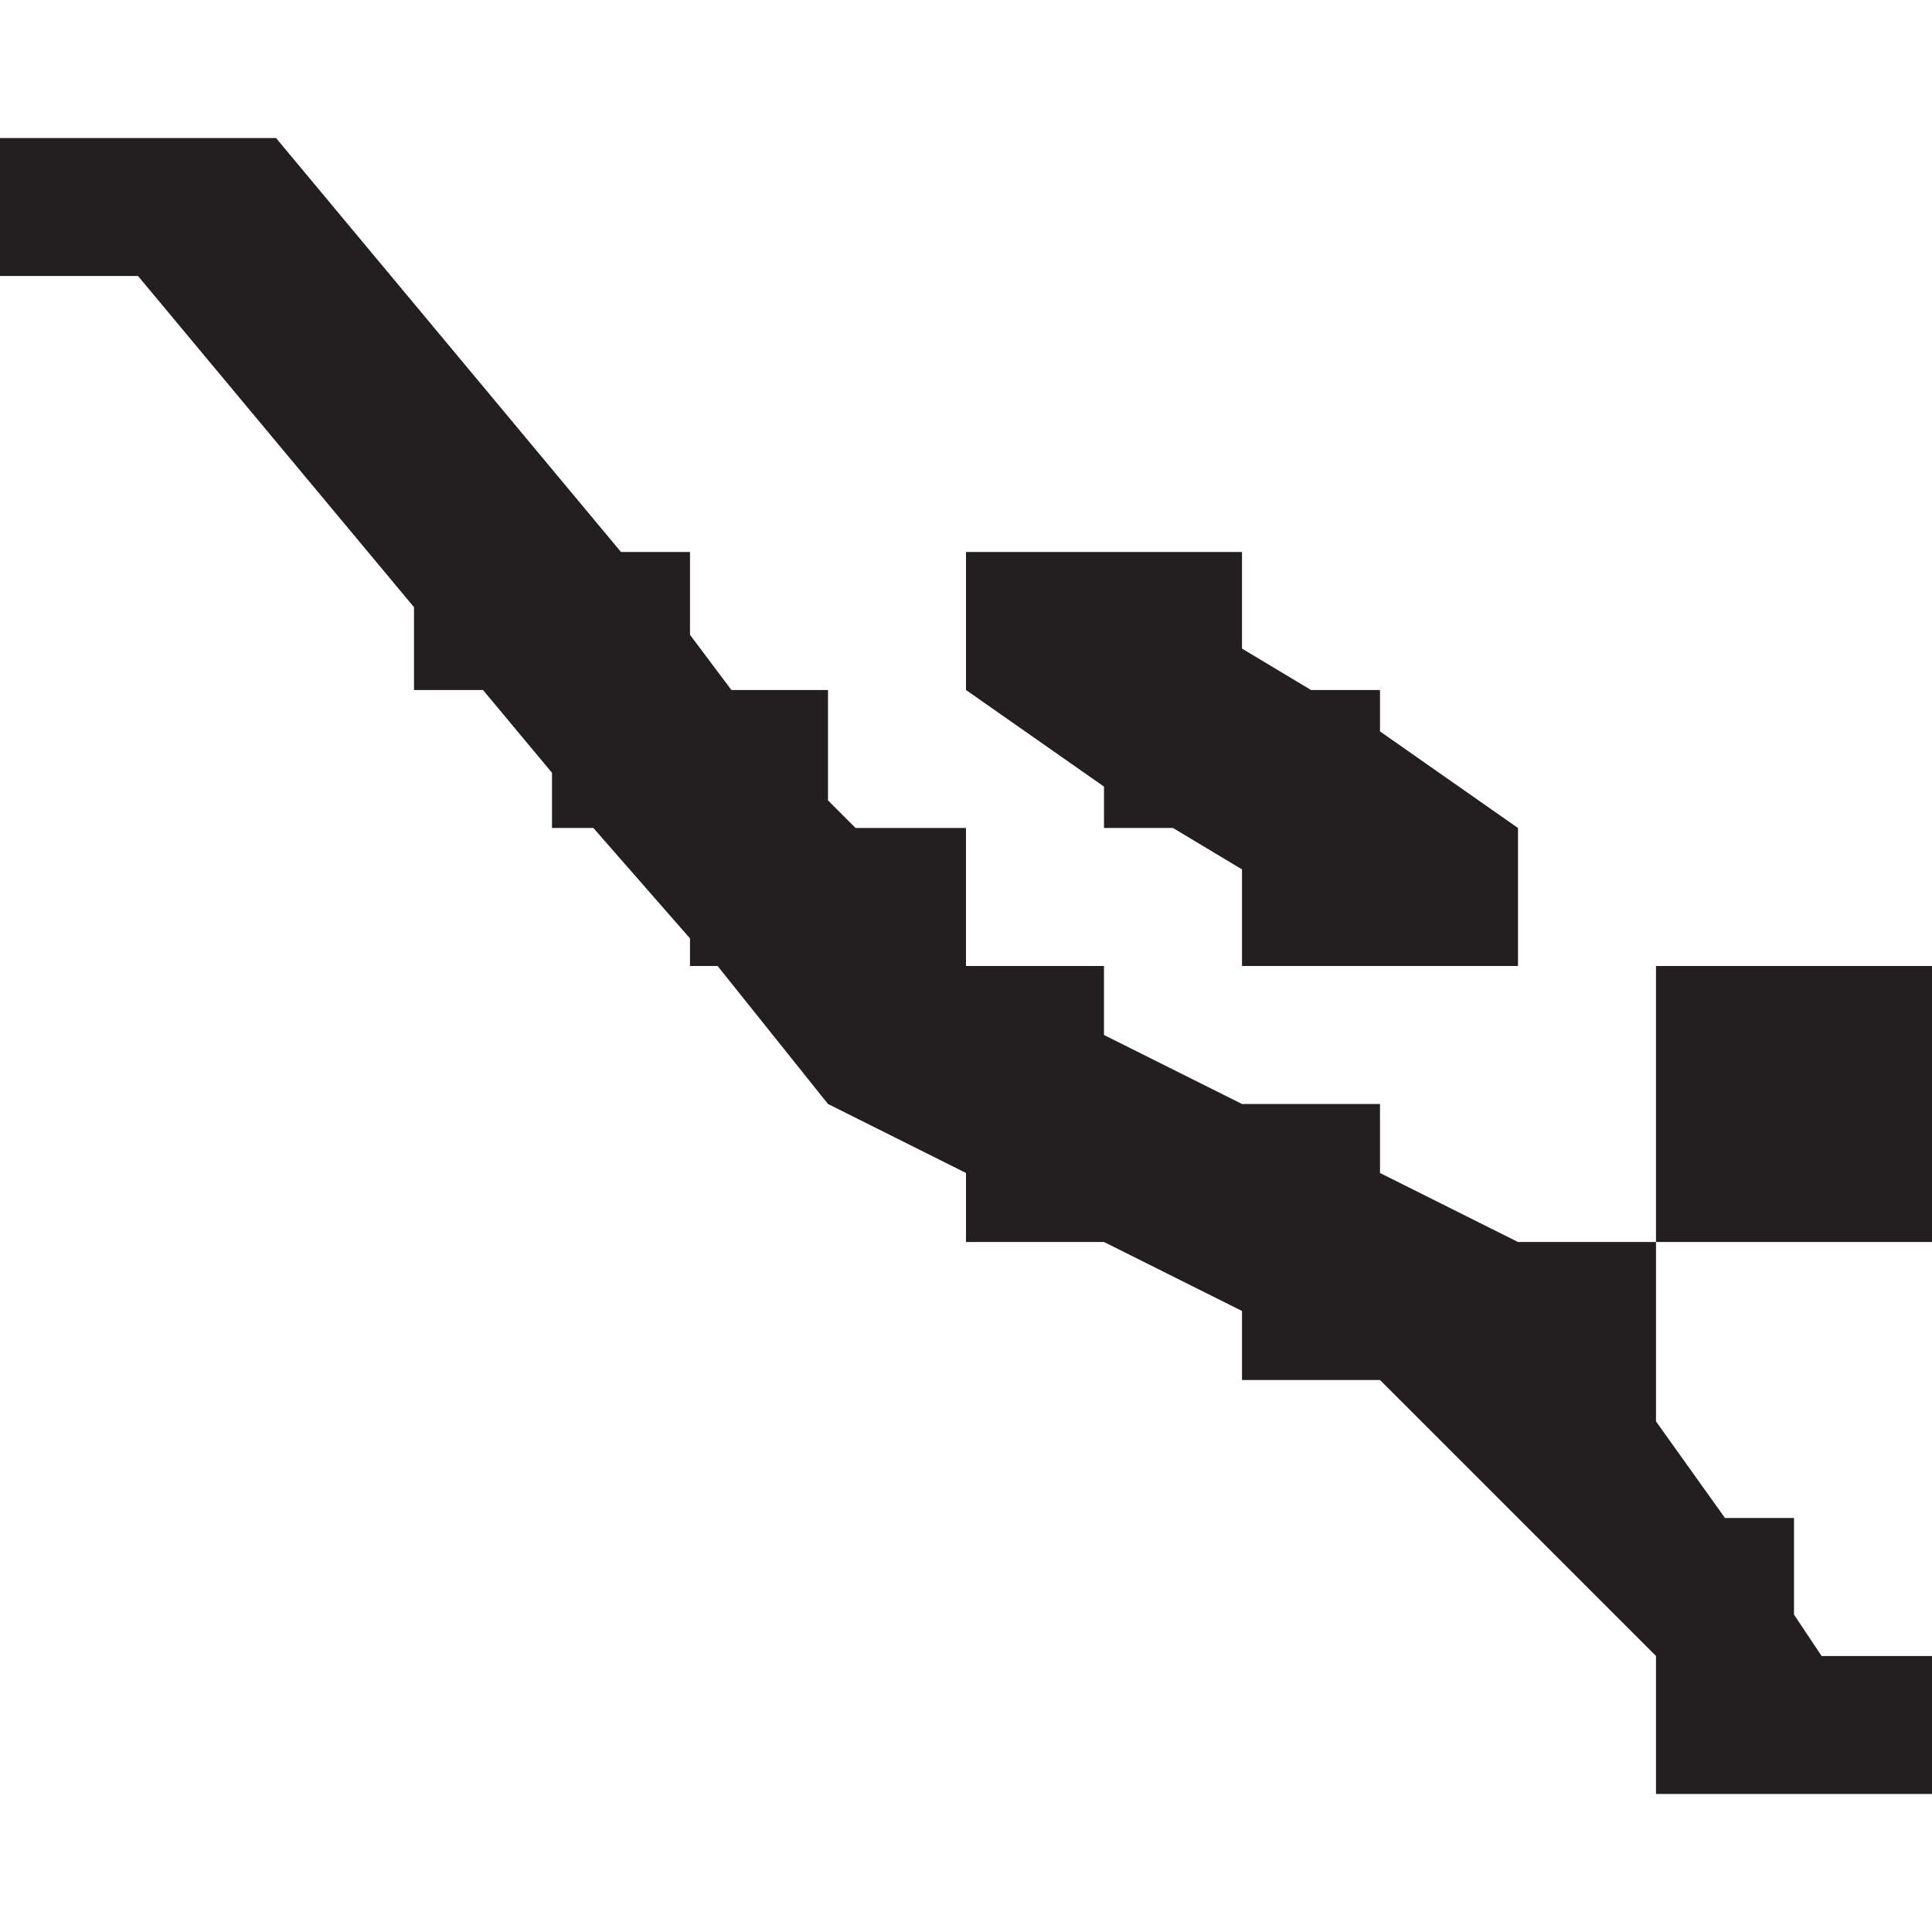
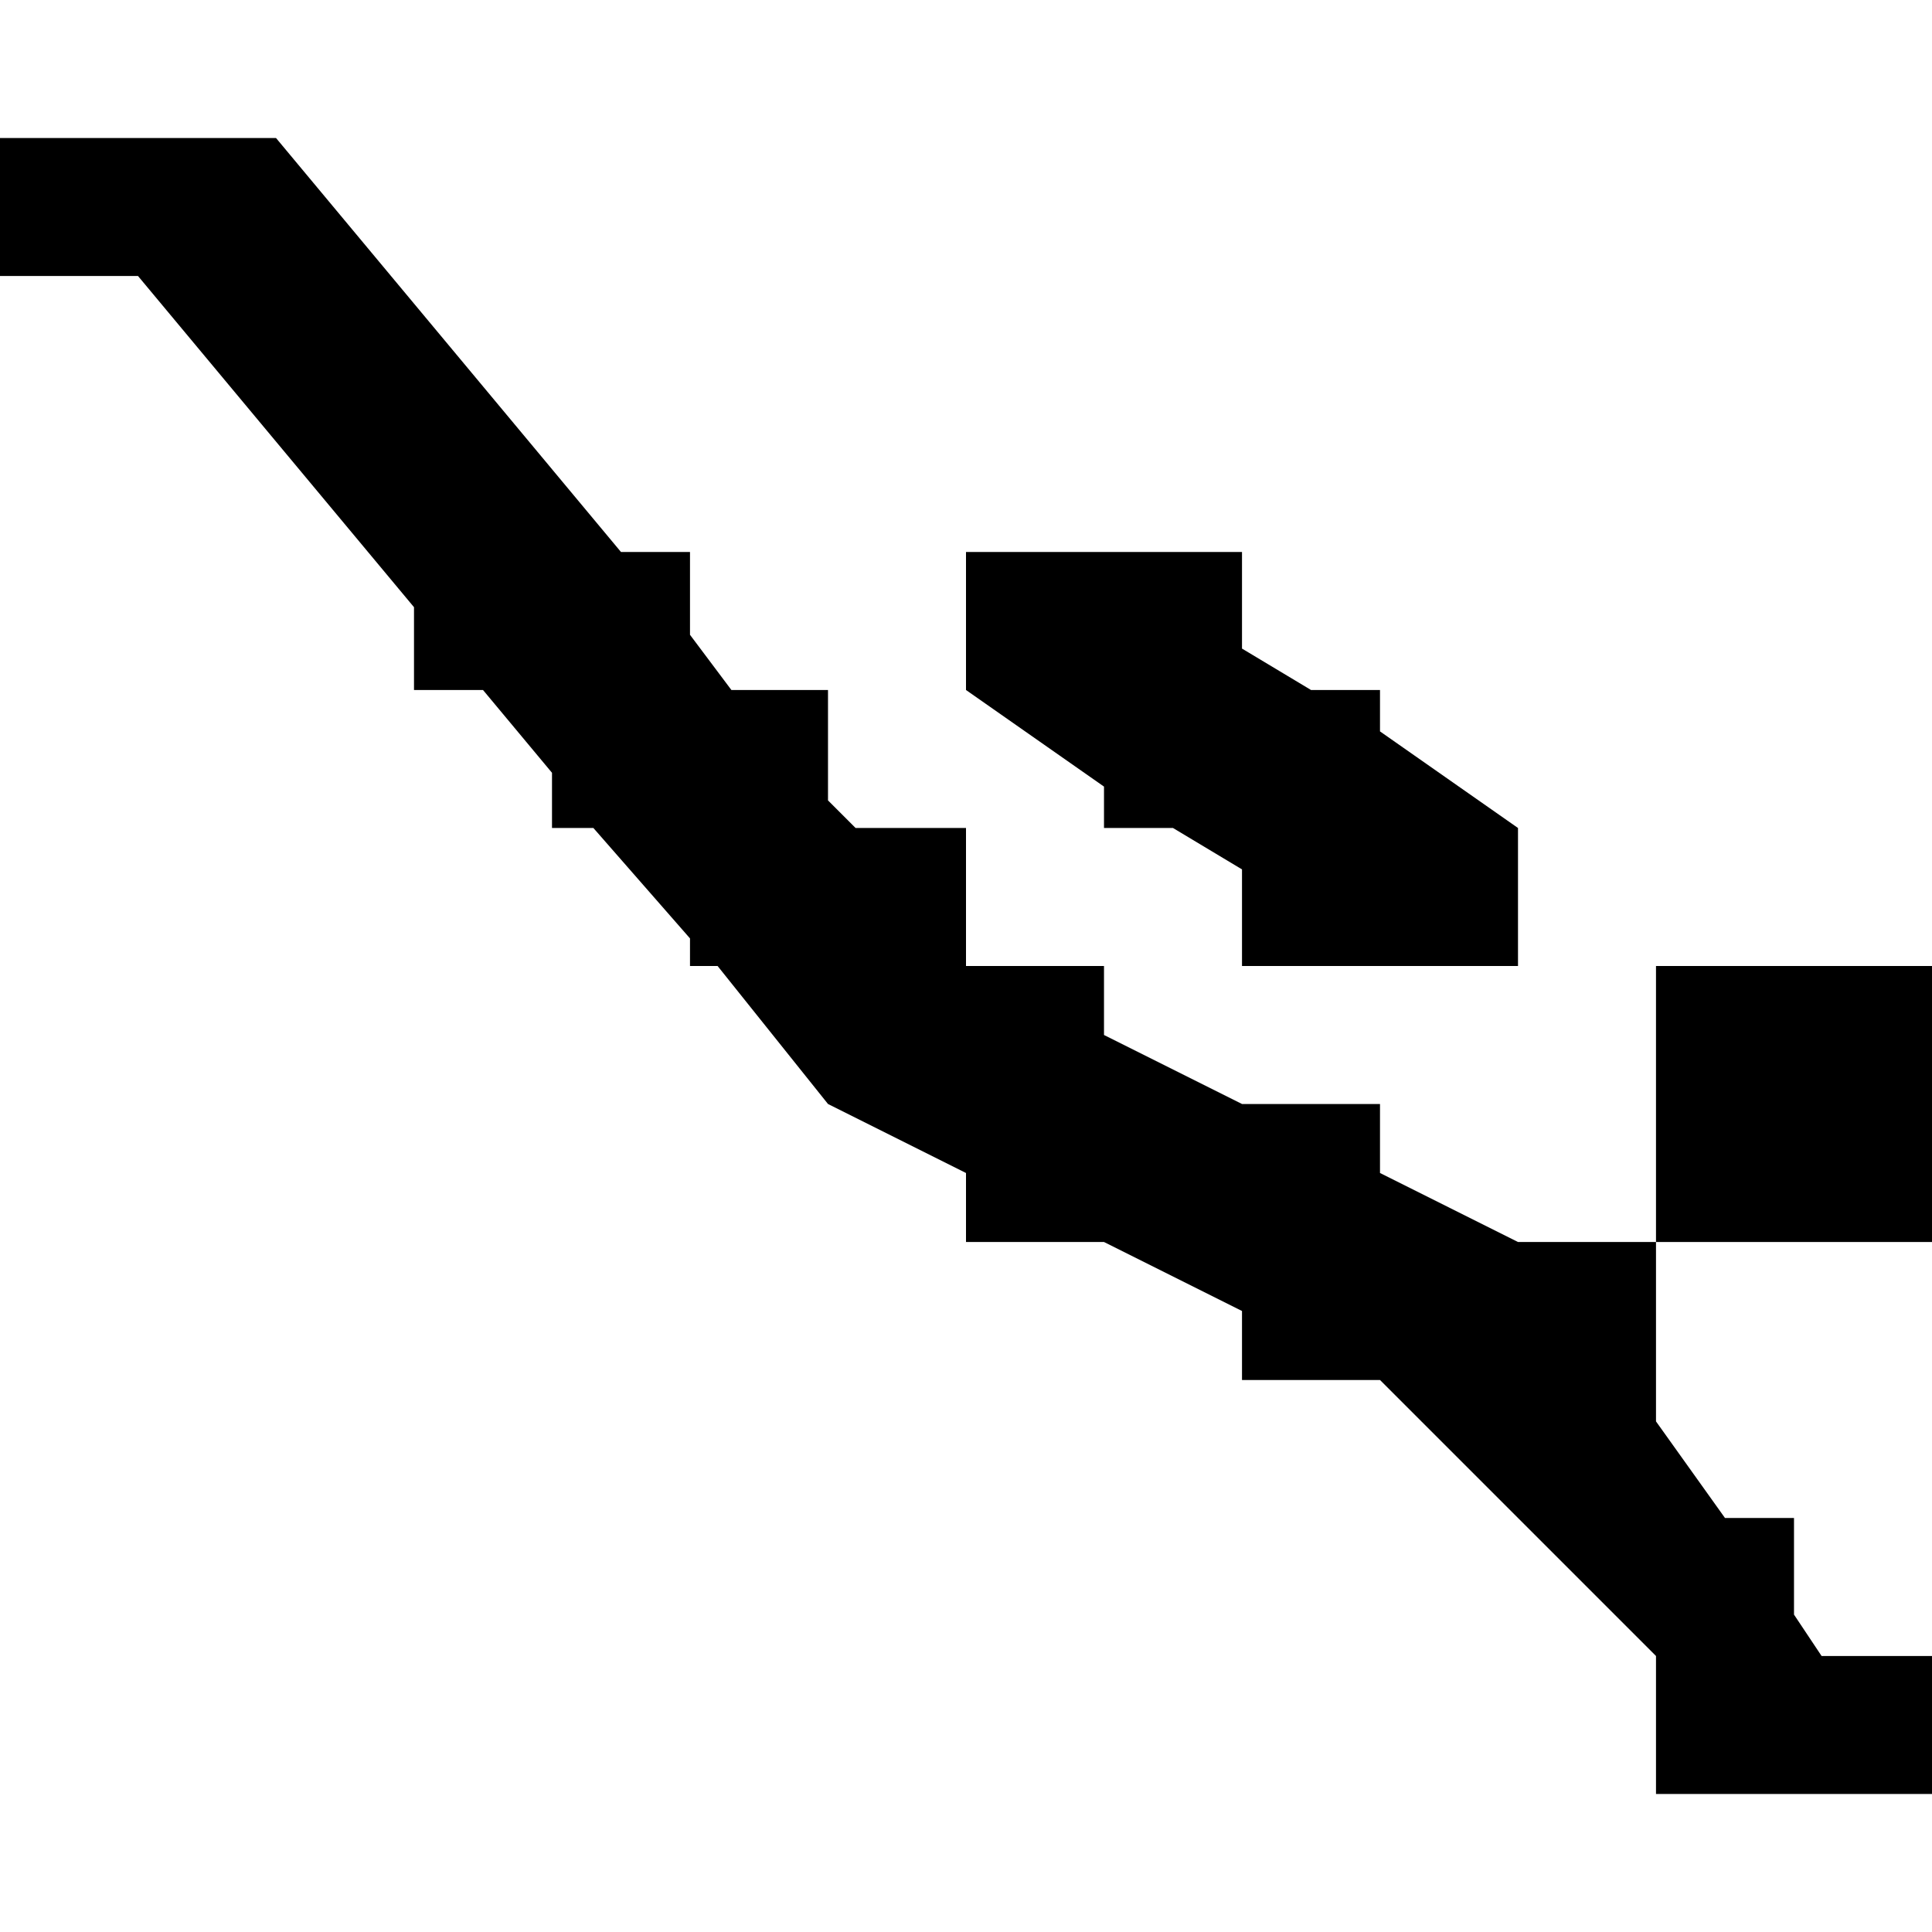
<svg xmlns="http://www.w3.org/2000/svg" version="1.1" id="Icons" x="0px" y="0px" width="14px" height="14px" viewBox="0 0 14 14" enable-background="new 0 0 14 14" xml:space="preserve">
  <g>
-     <polygon fill="#231F20" points="13,11.7 13,11 12.5,11 12,10.3 12,9 11,9 10,8.5 10,8 9,8 8,7.5 8,7 7,7 7,6 6.2,6 6,5.8 6,5 5.3,5 5,4.6 5,4    4.5,4 2,1 0,1 0,2 1,2 3,4.4 3,5 3.5,5 4,5.6 4,6 4.3,6 5,6.8 5,7 5.2,7 6,8 7,8.5 7,9 8,9 9,9.5 9,10 10,10 12,12 12,13 13,13    14,13 14,12 13.2,12  " />
-     <rect fill="#231F20" x="12" y="7" width="2" height="2" />
-     <polygon fill="#231F20" points="8,6 8.5,6 9,6.3 9,7 11,7 11,6 10,5.3 10,5 9.5,5 9,4.7 9,4 7,4 7,5 8,5.7  " />
+     <polygon points="13,11.7 13,11 12.5,11 12,10.3 12,9 11,9 10,8.5 10,8 9,8 8,7.5 8,7 7,7 7,6 6.2,6 6,5.8 6,5 5.3,5 5,4.6 5,4    4.5,4 2,1 0,1 0,2 1,2 3,4.4 3,5 3.5,5 4,5.6 4,6 4.3,6 5,6.8 5,7 5.2,7 6,8 7,8.5 7,9 8,9 9,9.5 9,10 10,10 12,12 12,13 13,13    14,13 14,12 13.2,12  " />
+     <rect x="12" y="7" width="2" height="2" />
+     <polygon points="8,6 8.5,6 9,6.3 9,7 11,7 11,6 10,5.3 10,5 9.5,5 9,4.7 9,4 7,4 7,5 8,5.7  " />
  </g>
</svg>
